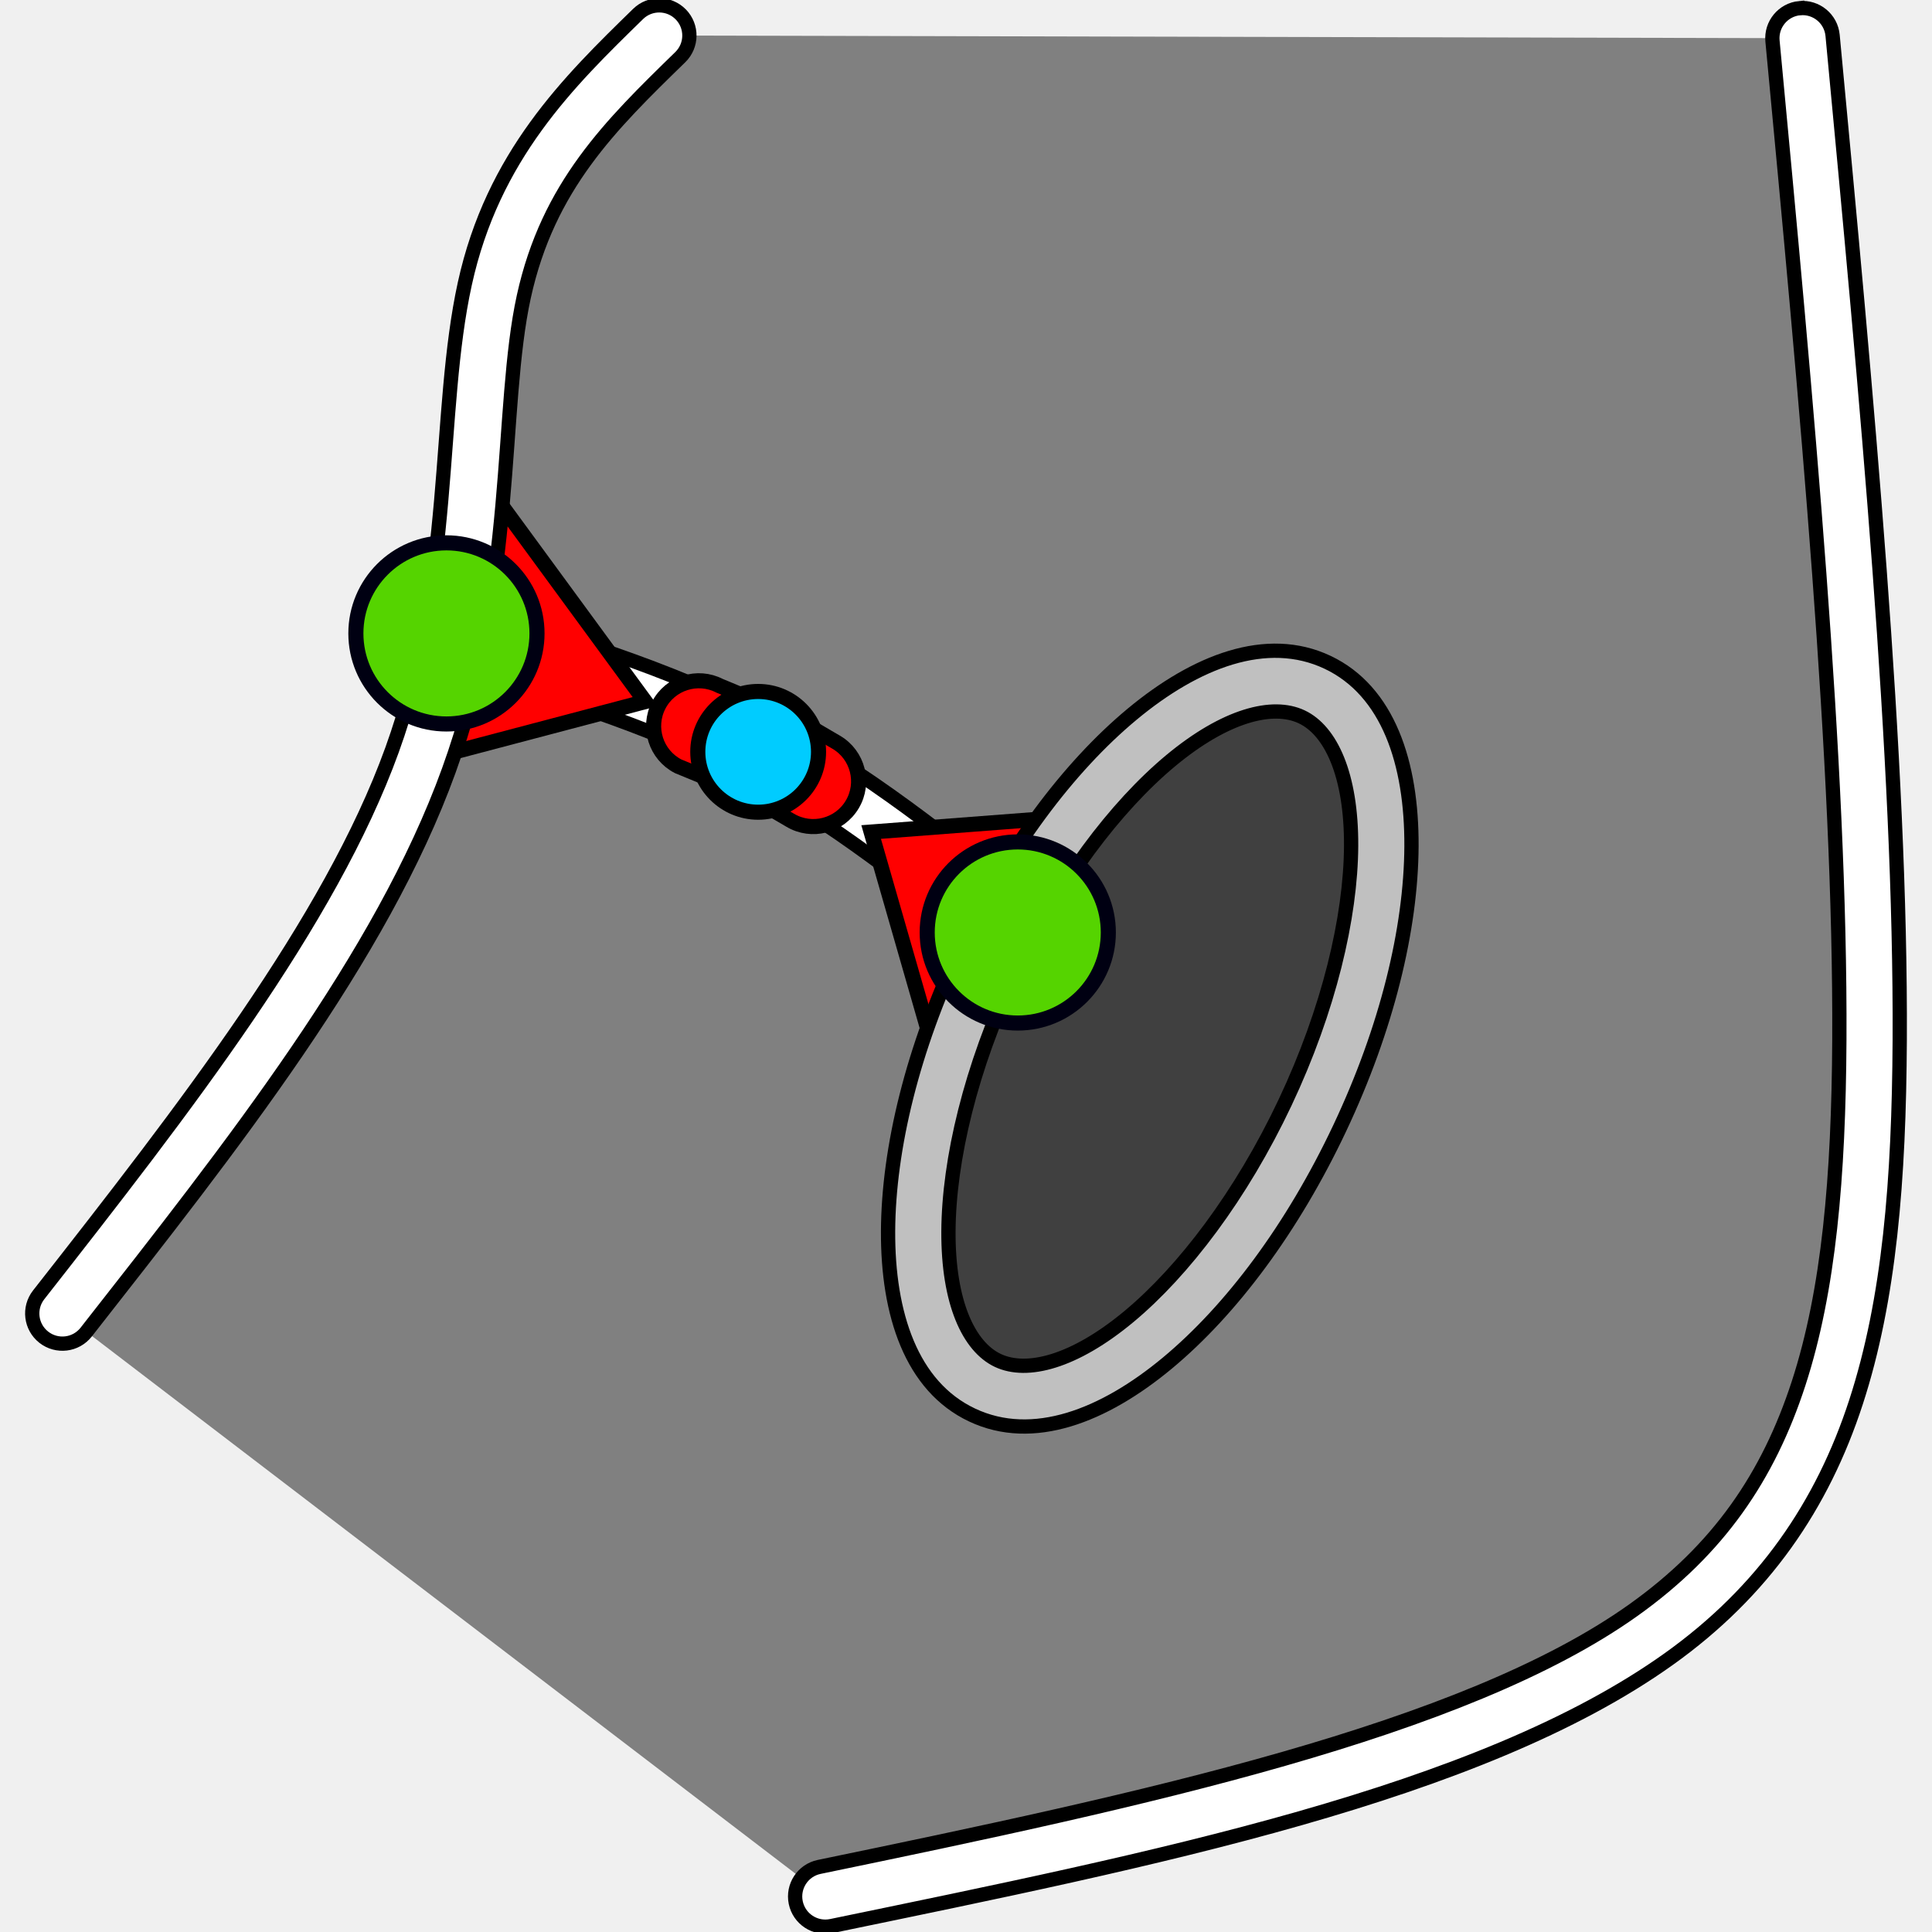
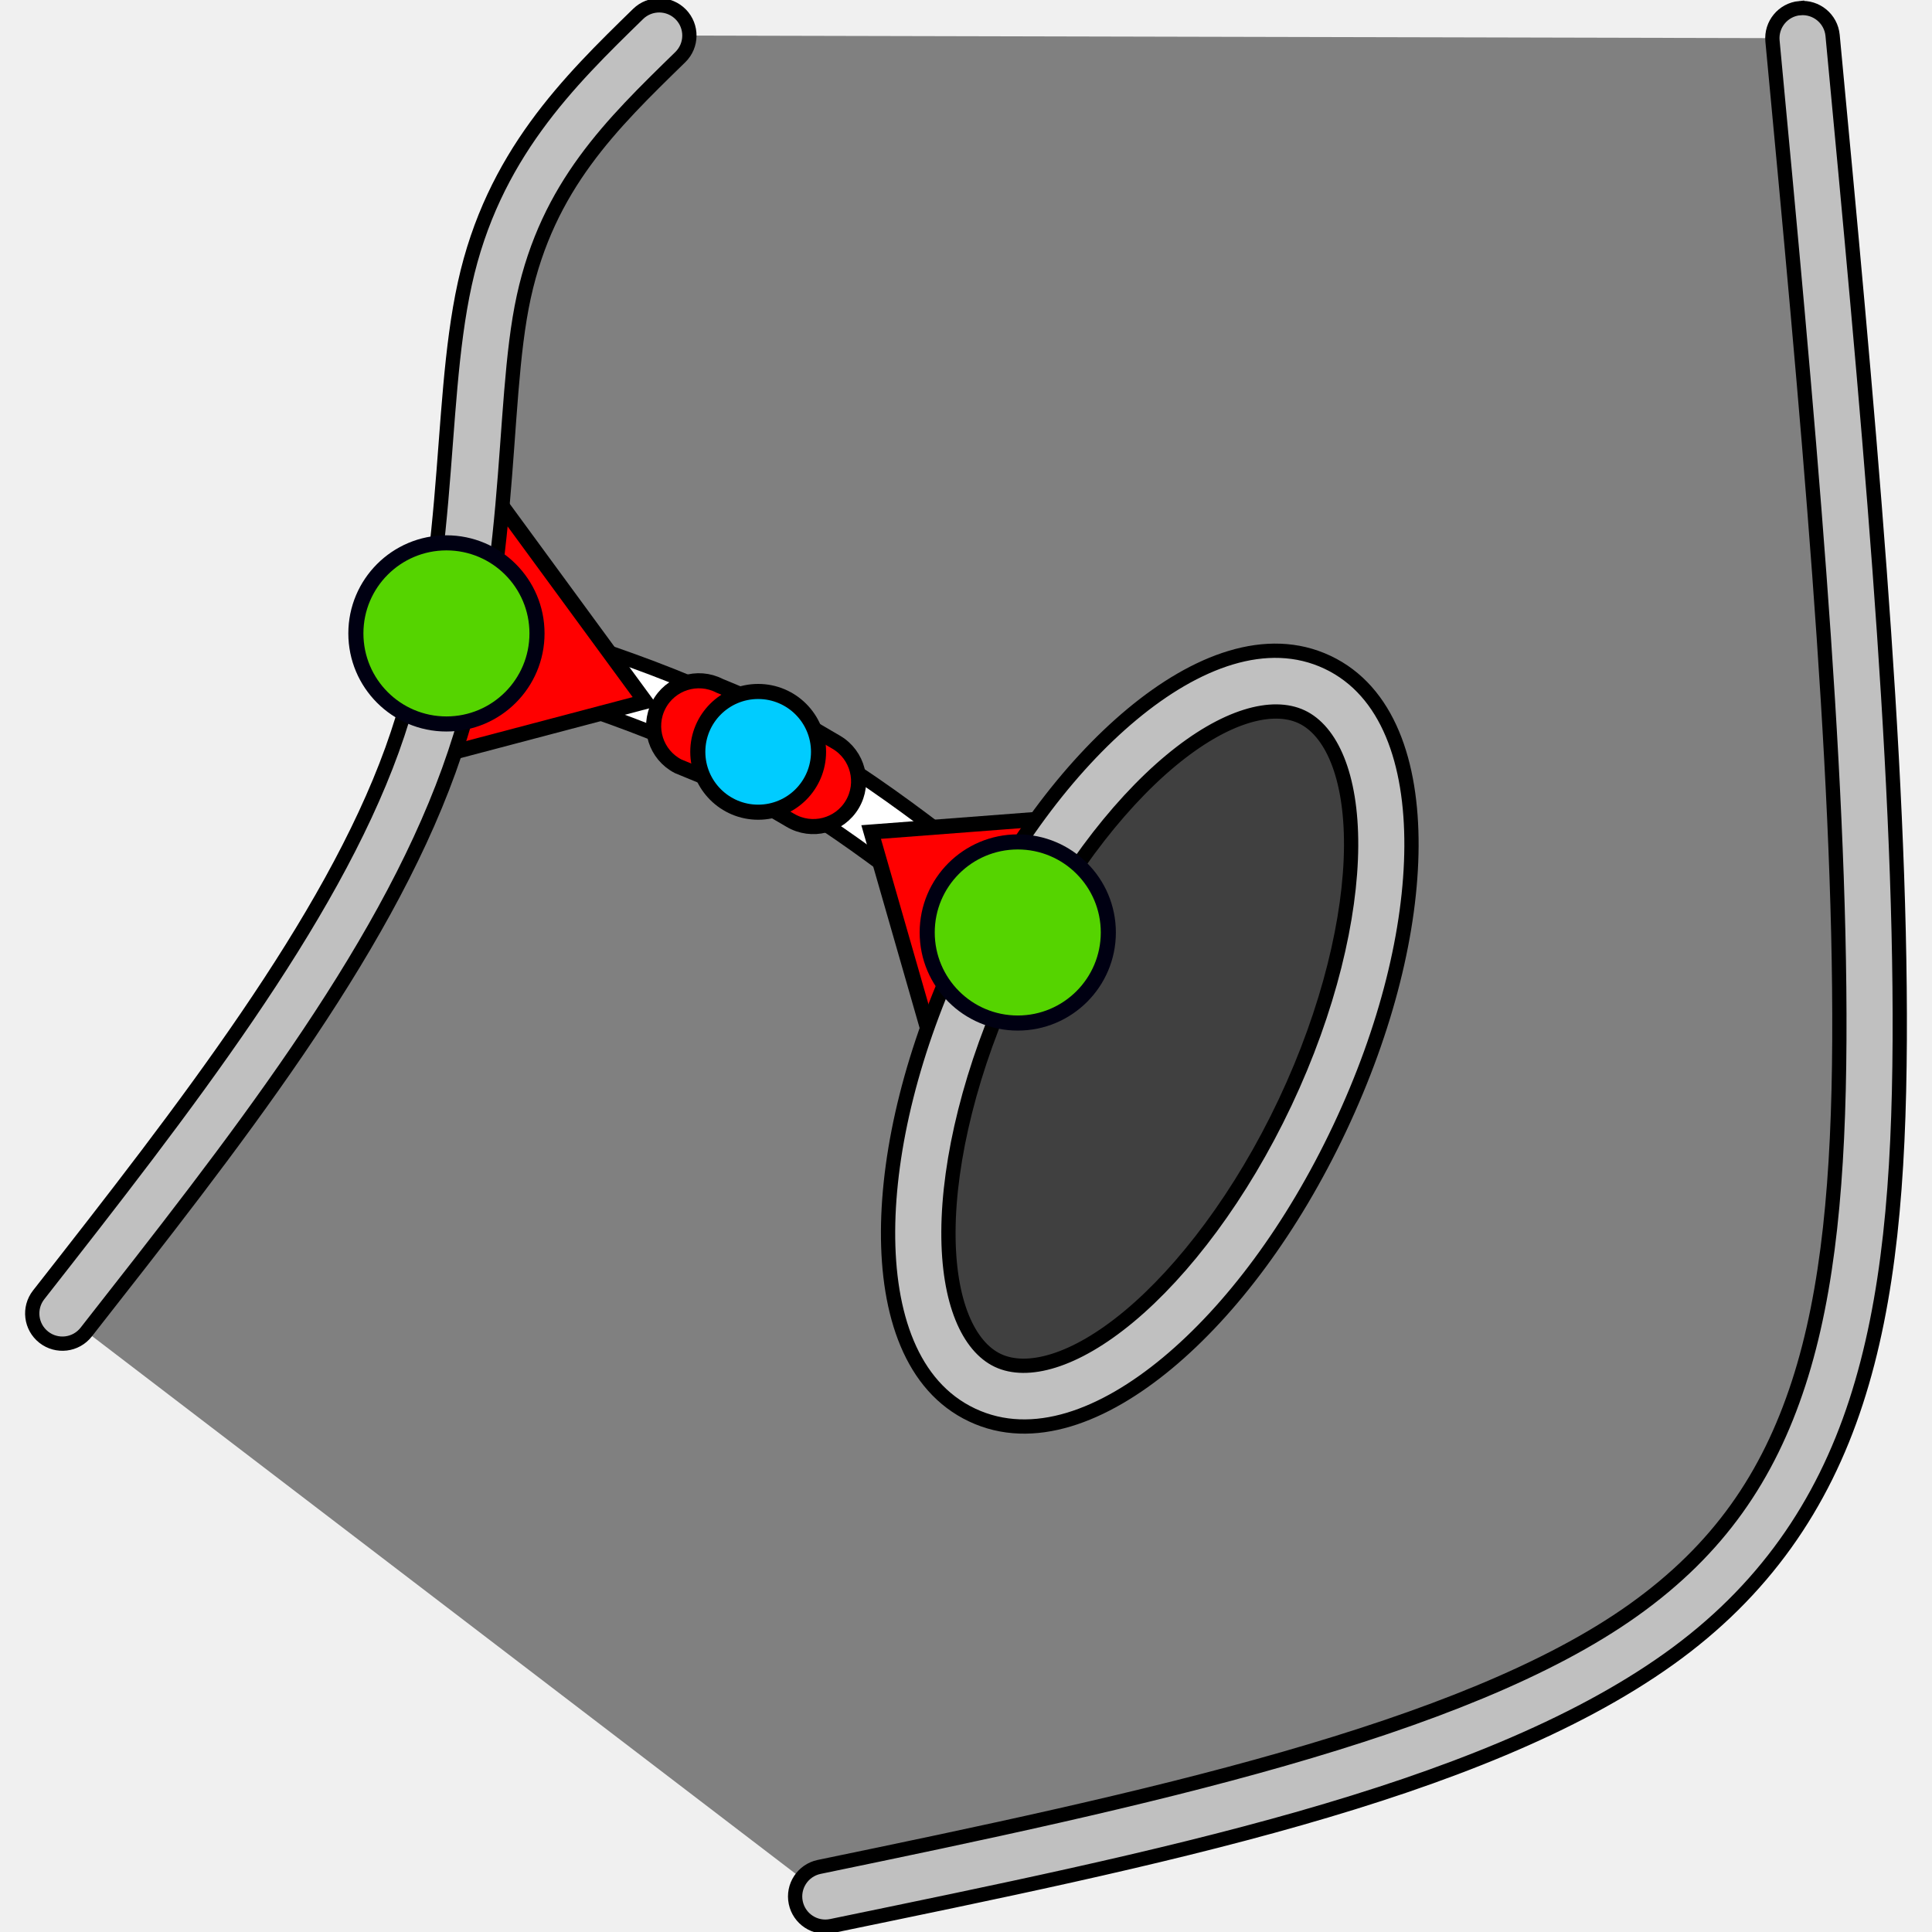
<svg xmlns="http://www.w3.org/2000/svg" width="512" height="512" viewBox="0 0 135.467 135.467" version="1.1" id="svg12438">
  <defs id="defs12435">
    </defs>
  <g id="layer1">
    <path style="fill:#808080;stroke:none;stroke-width:0.265px;stroke-linecap:butt;stroke-linejoin:miter;stroke-opacity:1;fill-opacity:1" d="m 46.223,2.491 80.167,0.187 4.915,77.694 -6.668,27.379 -20.239,14.107 L 57.867,132.975 4.377,92.096 29.705,56.968 37.113,11.311 Z" id="path12811" />
-     <path style="color:#000000;fill:#ffffff;stroke-linecap:round;-inkscape-stroke:none;fill-opacity:1;stroke:#000000;stroke-opacity:1" d="m 126.191,0.57 a 2.117,2.117 0 0 0 -1.908,2.307 c 2.398,25.434 4.786,50.842 4.688,70.033 -0.049,9.595 -0.735,17.567 -2.859,24.092 -2.125,6.525 -5.605,11.632 -11.568,15.885 -11.928,8.506 -34.463,13.333 -57.105,18.016 a 2.117,2.117 0 0 0 -1.643,2.502 2.117,2.117 0 0 0 2.5,1.645 c 22.643,-4.683 45.394,-9.222 58.705,-18.715 6.656,-4.746 10.784,-10.795 13.137,-18.021 2.353,-7.226 3.016,-15.601 3.066,-25.381 0.1,-19.559 -2.309,-45.017 -4.707,-70.451 a 2.117,2.117 0 0 0 -2.305,-1.91 z" id="path12479" />
+     <path style="color:#000000;fill:#c0c0c0;stroke-linecap:round;-inkscape-stroke:none;fill-opacity:1;stroke:#000000;stroke-opacity:1" d="m 126.191,0.57 a 2.117,2.117 0 0 0 -1.908,2.307 c 2.398,25.434 4.786,50.842 4.688,70.033 -0.049,9.595 -0.735,17.567 -2.859,24.092 -2.125,6.525 -5.605,11.632 -11.568,15.885 -11.928,8.506 -34.463,13.333 -57.105,18.016 a 2.117,2.117 0 0 0 -1.643,2.502 2.117,2.117 0 0 0 2.5,1.645 c 22.643,-4.683 45.394,-9.222 58.705,-18.715 6.656,-4.746 10.784,-10.795 13.137,-18.021 2.353,-7.226 3.016,-15.601 3.066,-25.381 0.1,-19.559 -2.309,-45.017 -4.707,-70.451 a 2.117,2.117 0 0 0 -2.305,-1.91 z" id="path12479" />
    <path style="color:#000000;fill:#ffffff;-inkscape-stroke:none;fill-opacity:1;stroke:#000000;stroke-opacity:1" d="m 31.902,42.383 -1.199,4.061 c 7.41,2.19 14.687,4.354 21.115,7.719 6.428,3.365 12.271,8.067 18.215,12.867 l 2.66,-3.293 C 66.75,58.936 60.706,54.037 53.781,50.412 46.856,46.787 39.312,44.572 31.902,42.383 Z" id="path13572" />
    <path style="fill:#ff0000;stroke:#000000;stroke-width:1.058;stroke-linecap:butt;stroke-linejoin:miter;stroke-opacity:1;stroke-miterlimit:4;stroke-dasharray:none" d="M 28.994,53.48 45.246,49.193 33.883,33.686" id="path13861" />
-     <path style="color:#000000;fill:#ffffff;stroke-linecap:round;-inkscape-stroke:none;fill-opacity:1;stroke:#000000;stroke-opacity:1" d="M 44.744,0.977 C 39.879,5.719 34.555,10.923 32.59,19.9 c -1.965,8.977 -0.745,20.636 -5.1,32.682 -4.354,12.045 -14.498,25.093 -24.779,38.209 a 2.117,2.117 0 0 0 0.359,2.971 2.117,2.117 0 0 0 2.973,-0.359 C 16.324,80.287 26.742,67.102 31.471,54.021 36.199,40.941 35.024,28.582 36.727,20.807 38.429,13.031 42.834,8.751 47.699,4.008 a 2.117,2.117 0 0 0 0.039,-2.994 2.117,2.117 0 0 0 -2.994,-0.037 z" id="path12475" />
+     <path style="color:#000000;fill:#c0c0c0;stroke-linecap:round;-inkscape-stroke:none;fill-opacity:1;stroke:#000000;stroke-opacity:1" d="M 44.744,0.977 C 39.879,5.719 34.555,10.923 32.59,19.9 c -1.965,8.977 -0.745,20.636 -5.1,32.682 -4.354,12.045 -14.498,25.093 -24.779,38.209 a 2.117,2.117 0 0 0 0.359,2.971 2.117,2.117 0 0 0 2.973,-0.359 C 16.324,80.287 26.742,67.102 31.471,54.021 36.199,40.941 35.024,28.582 36.727,20.807 38.429,13.031 42.834,8.751 47.699,4.008 a 2.117,2.117 0 0 0 0.039,-2.994 2.117,2.117 0 0 0 -2.994,-0.037 z" id="path12475" />
    <circle style="fill:#55d400;fill-opacity:1;stroke:#000012;stroke-width:1.058;stroke-linecap:round;stroke-miterlimit:4;stroke-dasharray:none;stroke-opacity:1" id="path6160" cx="31.303" cy="44.413" r="6.35" />
    <path style="fill:#ff0000;stroke:#000000;stroke-width:1.058;stroke-linecap:butt;stroke-linejoin:miter;stroke-miterlimit:4;stroke-dasharray:none;stroke-opacity:1" d="M 65.818,74.818 61.082,58.34 74.858,57.288" id="path13896" />
    <g id="path13113" transform="rotate(25.27232)">
      <path style="color:#000000;fill:#404040;stroke-width:4.233;stroke-linecap:round;-inkscape-stroke:none" d="M 116.603,31.438 A 12.608,27.069 0 0 1 103.995,58.507 12.608,27.069 0 0 1 91.387,31.438 12.608,27.069 0 0 1 103.995,4.37 12.608,27.069 0 0 1 116.603,31.438 Z" id="path852" />
      <path style="color:#000000;fill:#c0c0c0;stroke-linecap:round;-inkscape-stroke:none;fill-opacity:1;stroke:#000000;stroke-opacity:1" d="m 103.994,2.254 c -4.71,0 -8.378,3.878 -10.834,9.15 -2.456,5.272 -3.891,12.292 -3.891,20.033 0,7.741 1.435,14.763 3.891,20.035 2.456,5.272 6.124,9.15 10.834,9.15 4.71,0 8.378,-3.878 10.834,-9.15 2.456,-5.272 3.891,-12.294 3.891,-20.035 0,-7.741 -1.435,-14.761 -3.891,-20.033 -2.456,-5.272 -6.124,-9.15 -10.834,-9.15 z m 0,4.232 c 2.254,0 4.89,2.18 6.998,6.705 2.108,4.525 3.494,11.038 3.494,18.246 0,7.208 -1.387,13.723 -3.494,18.248 -2.108,4.525 -4.744,6.705 -6.998,6.705 -2.254,0 -4.889,-2.18 -6.996,-6.705 -2.108,-4.525 -3.494,-11.04 -3.494,-18.248 0,-7.208 1.387,-13.721 3.494,-18.246 2.108,-4.525 4.743,-6.705 6.996,-6.705 z" id="path854" />
    </g>
    <circle style="fill:#55d400;fill-opacity:1;stroke:#000012;stroke-width:1.058;stroke-linecap:round;stroke-miterlimit:4;stroke-dasharray:none;stroke-opacity:1" id="path6160-2" cx="71.363" cy="65.383" r="6.35" />
    <path style="color:#000000;fill:#ff0000;fill-opacity:1;stroke:#000000;stroke-width:1.058;stroke-linecap:round;stroke-miterlimit:4;stroke-dasharray:none;stroke-opacity:1" d="m 50.464,48.089 c -1.558,-0.806 -3.474,-0.195 -4.279,1.363 -0.804,1.558 -0.194,3.472 1.363,4.277 l 4.69,1.93 3.173,1.856 c 1.509,0.893 3.457,0.394 4.35,-1.115 0.893,-1.509 0.394,-3.457 -1.115,-4.35 l -3.331,-1.948 z" id="path14399" />
    <circle style="fill:#00ccff;fill-opacity:1;stroke:#000000;stroke-width:1.058;stroke-miterlimit:4;stroke-dasharray:none;stroke-opacity:1" id="path2604-5" cx="53.161" cy="52.717" r="4.233" />
  </g>
</svg>
